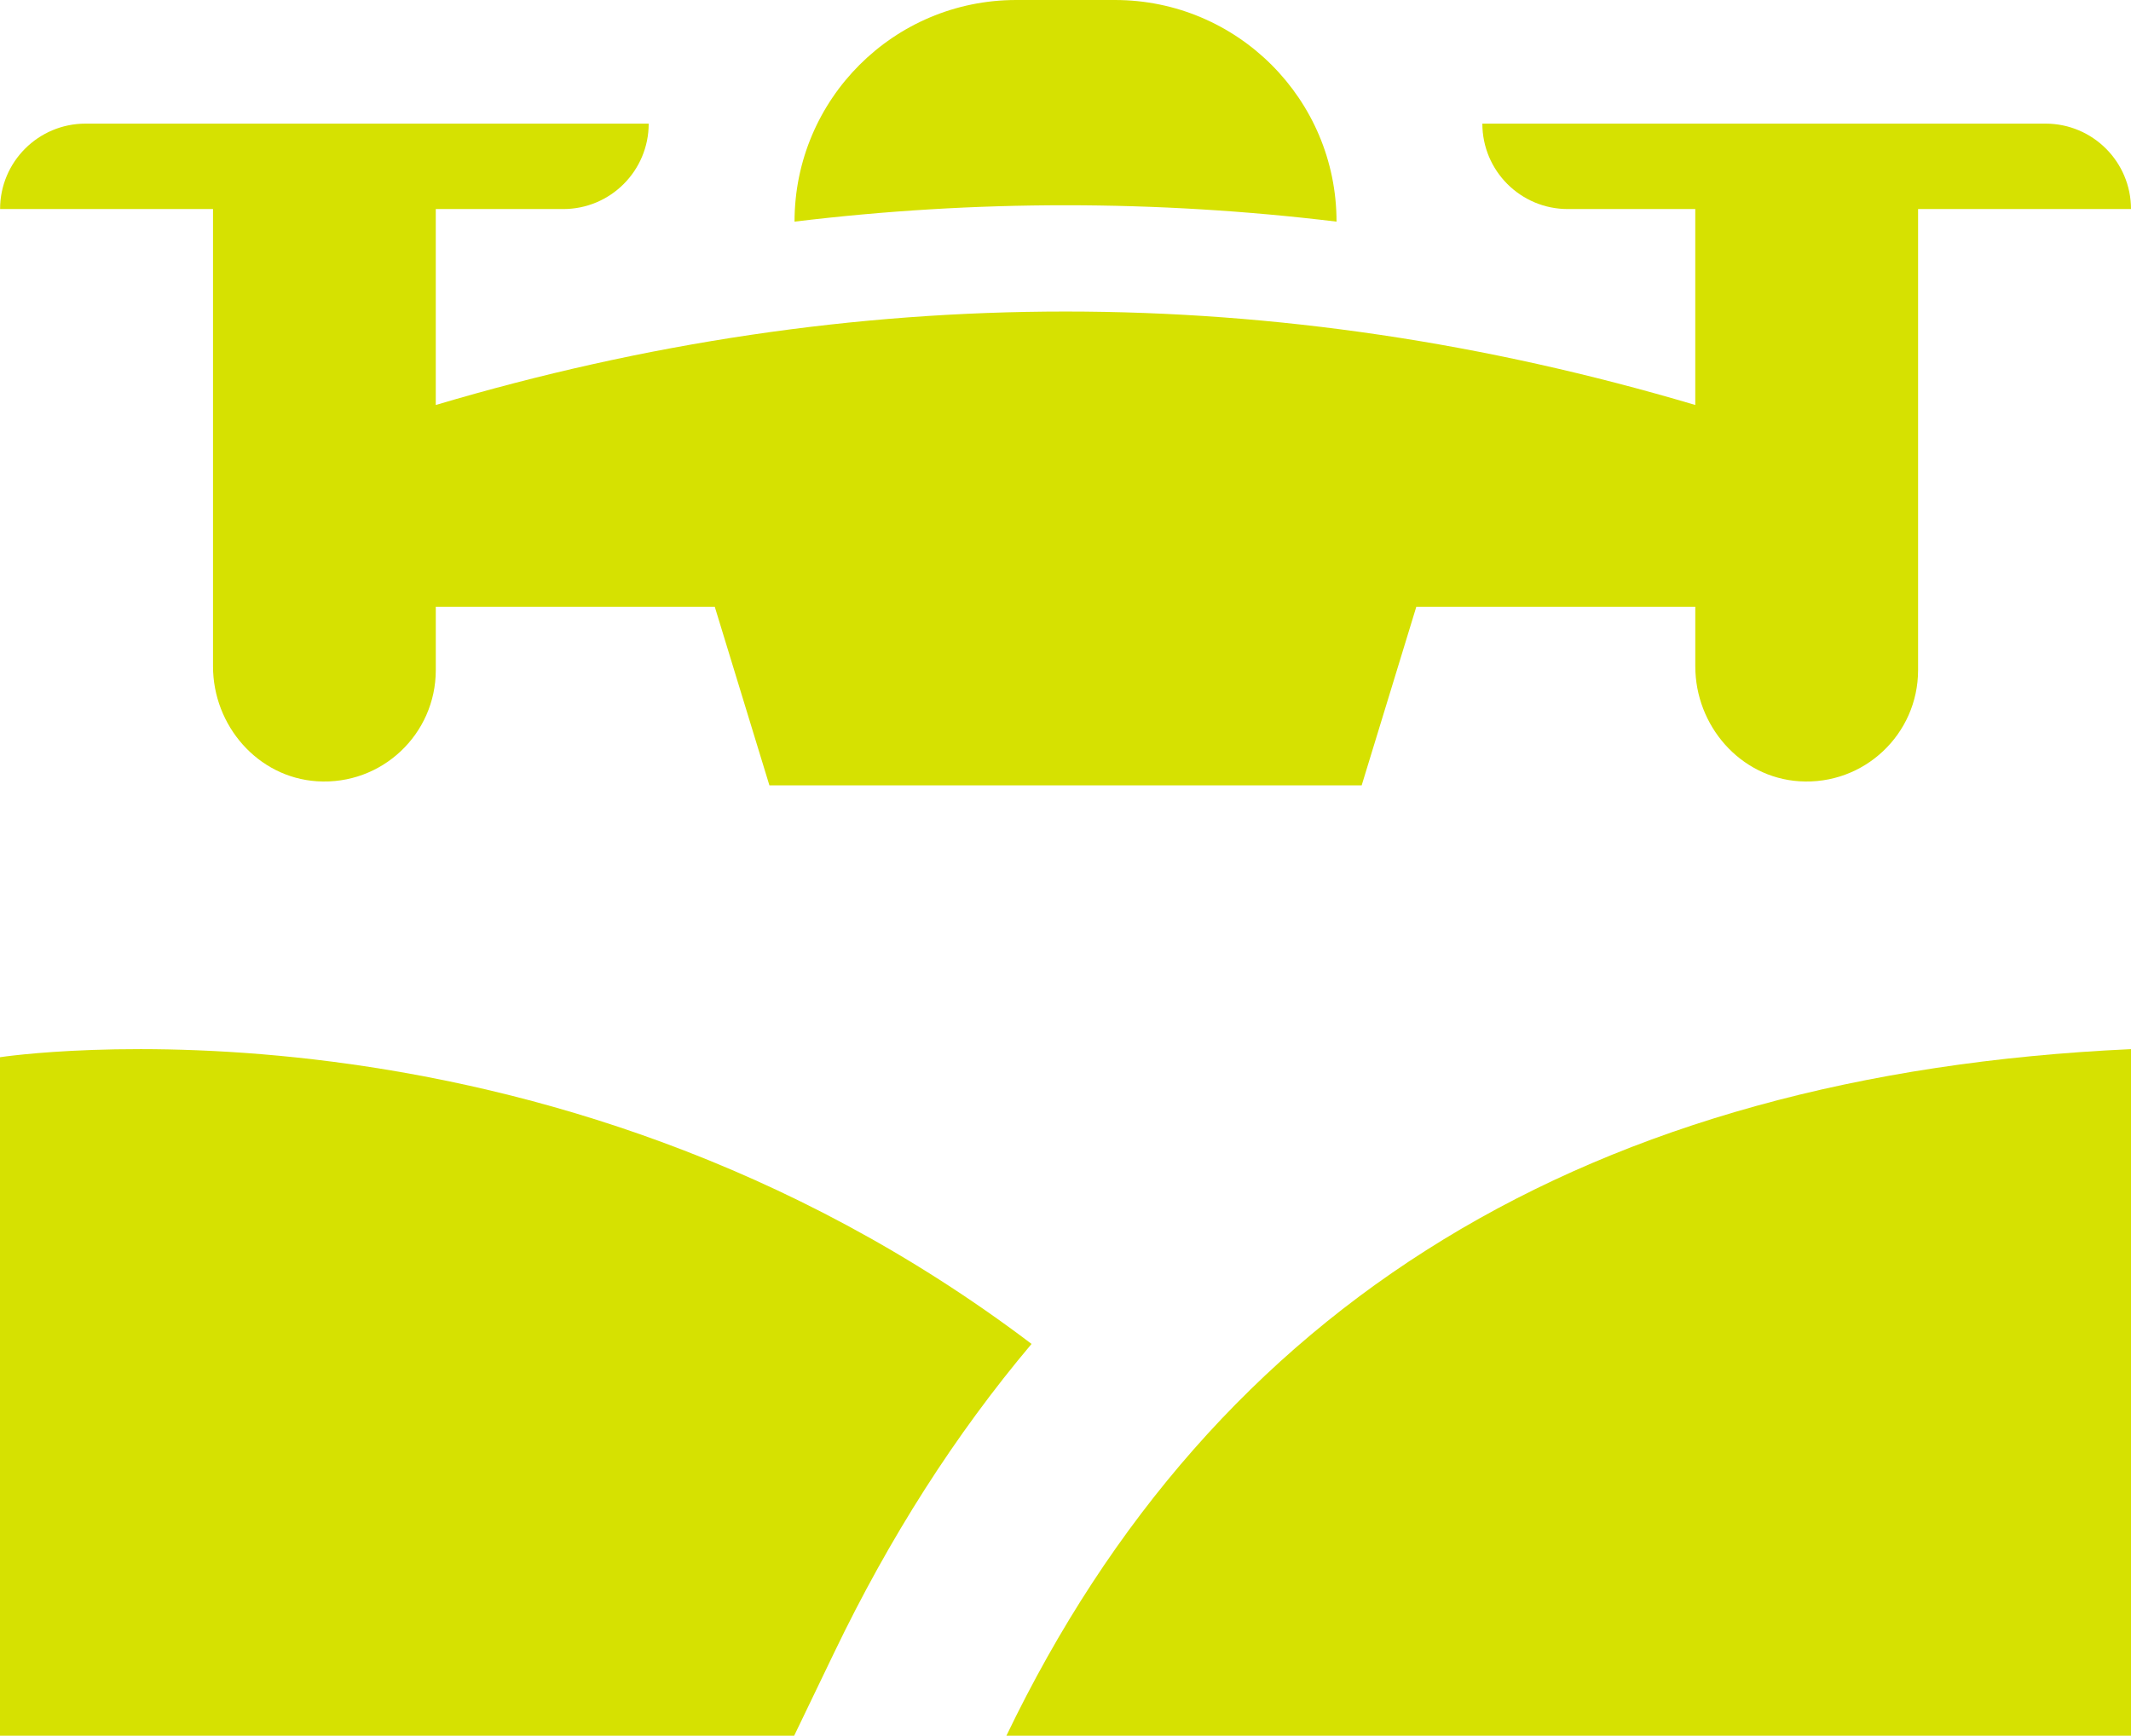
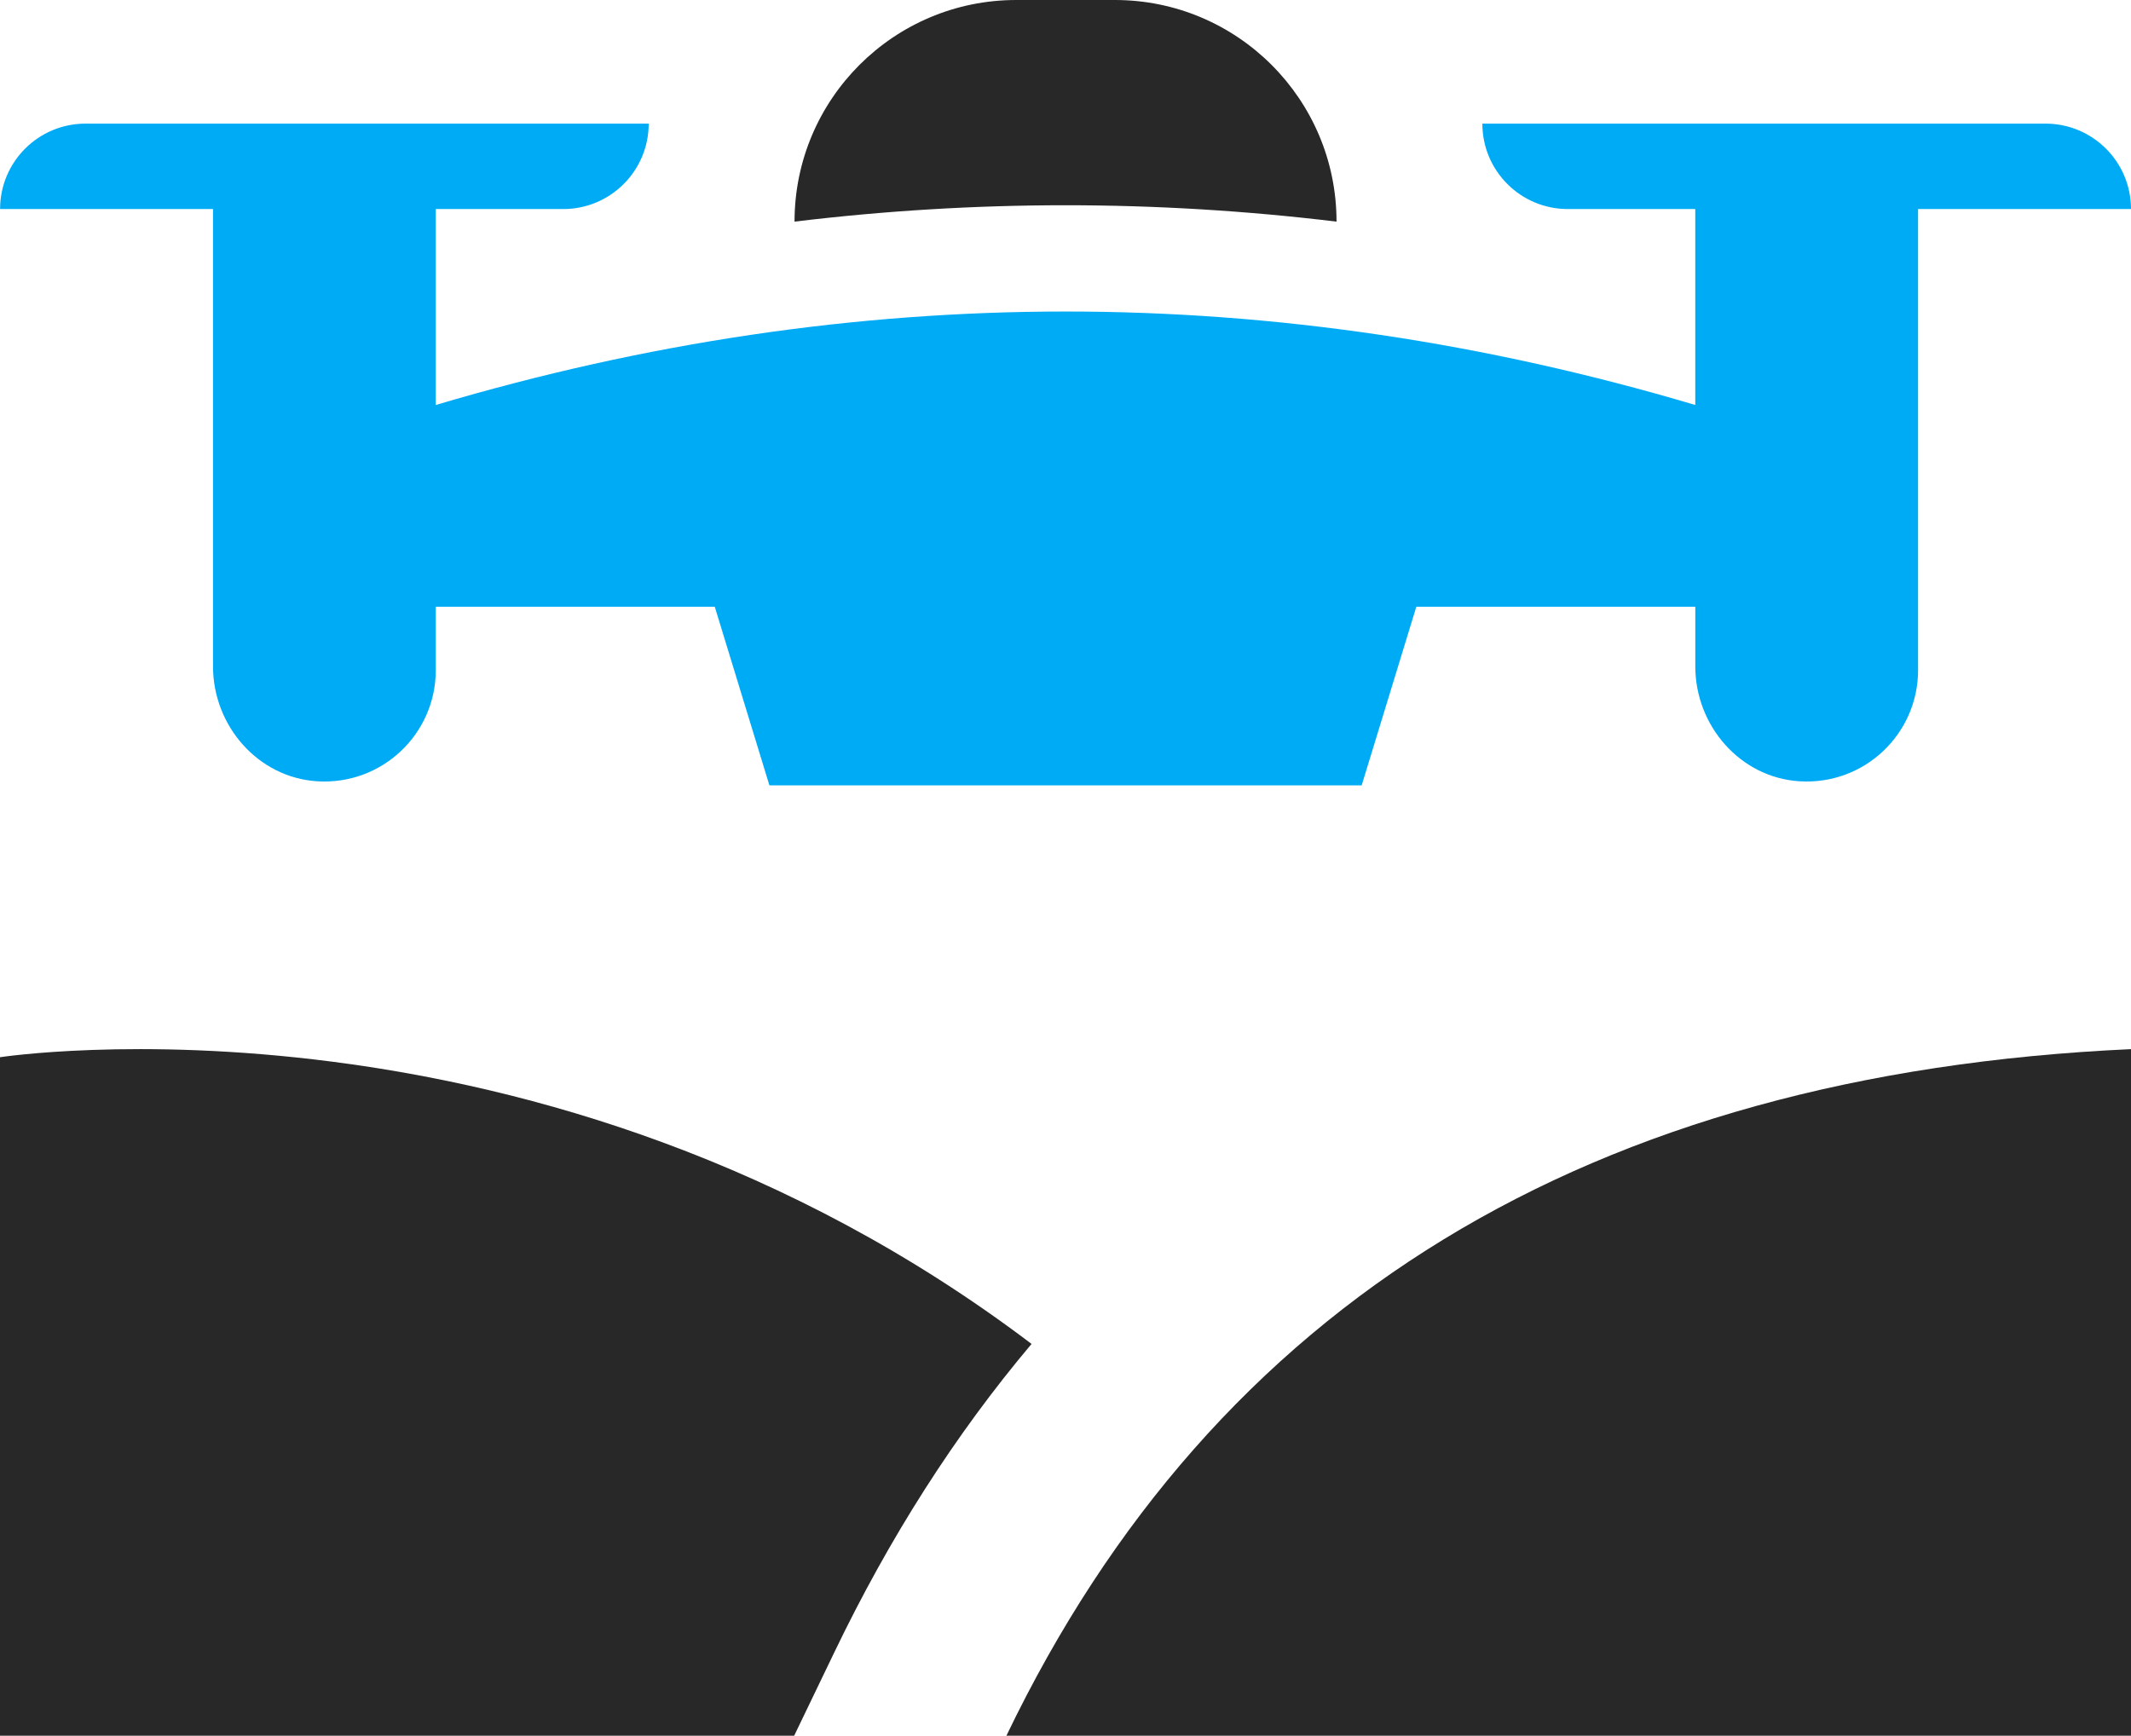
<svg xmlns="http://www.w3.org/2000/svg" id="Layer_2" data-name="Layer 2" viewBox="0 0 124.963 101.804">
  <g id="Color" fill="#00ABF6">
-     <path d="M12.491,39.081c0,3.479,2.626,6.517,6.097,6.742,3.804.246,6.967-2.767,6.967-6.518v-3.718h16.359l3.205,10.477h34.73l3.205-10.477h16.359v3.494c0,3.479,2.625,6.517,6.097,6.742,3.804.246,6.967-2.767,6.967-6.518V12.261h12.486c0-2.767-2.243-5.01-5.01-5.01h-33.027c0,2.767,2.243,5.01,5.01,5.01h7.476v11.492c-24.619-7.309-49.239-7.309-73.858,0v-11.492h7.476c2.767,0,5.01-2.243,5.01-5.01H5.014C2.248,7.251.005,9.494.005,12.261h12.486v26.821Z" fill="#D6E101" />
+     <path d="M12.491,39.081c0,3.479,2.626,6.517,6.097,6.742,3.804.246,6.967-2.767,6.967-6.518v-3.718h16.359l3.205,10.477h34.73l3.205-10.477h16.359v3.494c0,3.479,2.625,6.517,6.097,6.742,3.804.246,6.967-2.767,6.967-6.518V12.261h12.486c0-2.767-2.243-5.01-5.01-5.01h-33.027c0,2.767,2.243,5.01,5.01,5.01h7.476v11.492c-24.619-7.309-49.239-7.309-73.858,0v-11.492h7.476c2.767,0,5.01-2.243,5.01-5.01H5.014C2.248,7.251.005,9.494.005,12.261h12.486v26.821Z" />
  </g>
  <g id="Grey" fill="#282828">
-     <path d="M78.375,12.999h0c0-7.179-5.82-12.999-12.999-12.999h-5.785c-7.179,0-12.999,5.82-12.999,12.999h0c10.588-1.281,21.194-1.281,31.783,0Z" fill="#D6E101" />
-     <path d="M0,62.008v39.796h46.57l2.34-4.861c3.248-6.763,7.105-12.81,11.581-18.119C31.816,57.104,0,62.008,0,62.008Z" fill="#D6E101" />
-     <path d="M59.016,101.804h65.947v-40.27c-31.76,1.453-53.742,14.876-65.947,40.27Z" fill="#D6E101" />
+     <path d="M78.375,12.999h0c0-7.179-5.82-12.999-12.999-12.999h-5.785c-7.179,0-12.999,5.82-12.999,12.999h0c10.588-1.281,21.194-1.281,31.783,0Z" />
+     <path d="M0,62.008v39.796h46.57l2.34-4.861c3.248-6.763,7.105-12.81,11.581-18.119C31.816,57.104,0,62.008,0,62.008Z" />
+     <path d="M59.016,101.804h65.947v-40.27c-31.76,1.453-53.742,14.876-65.947,40.27Z" />
  </g>
</svg>
